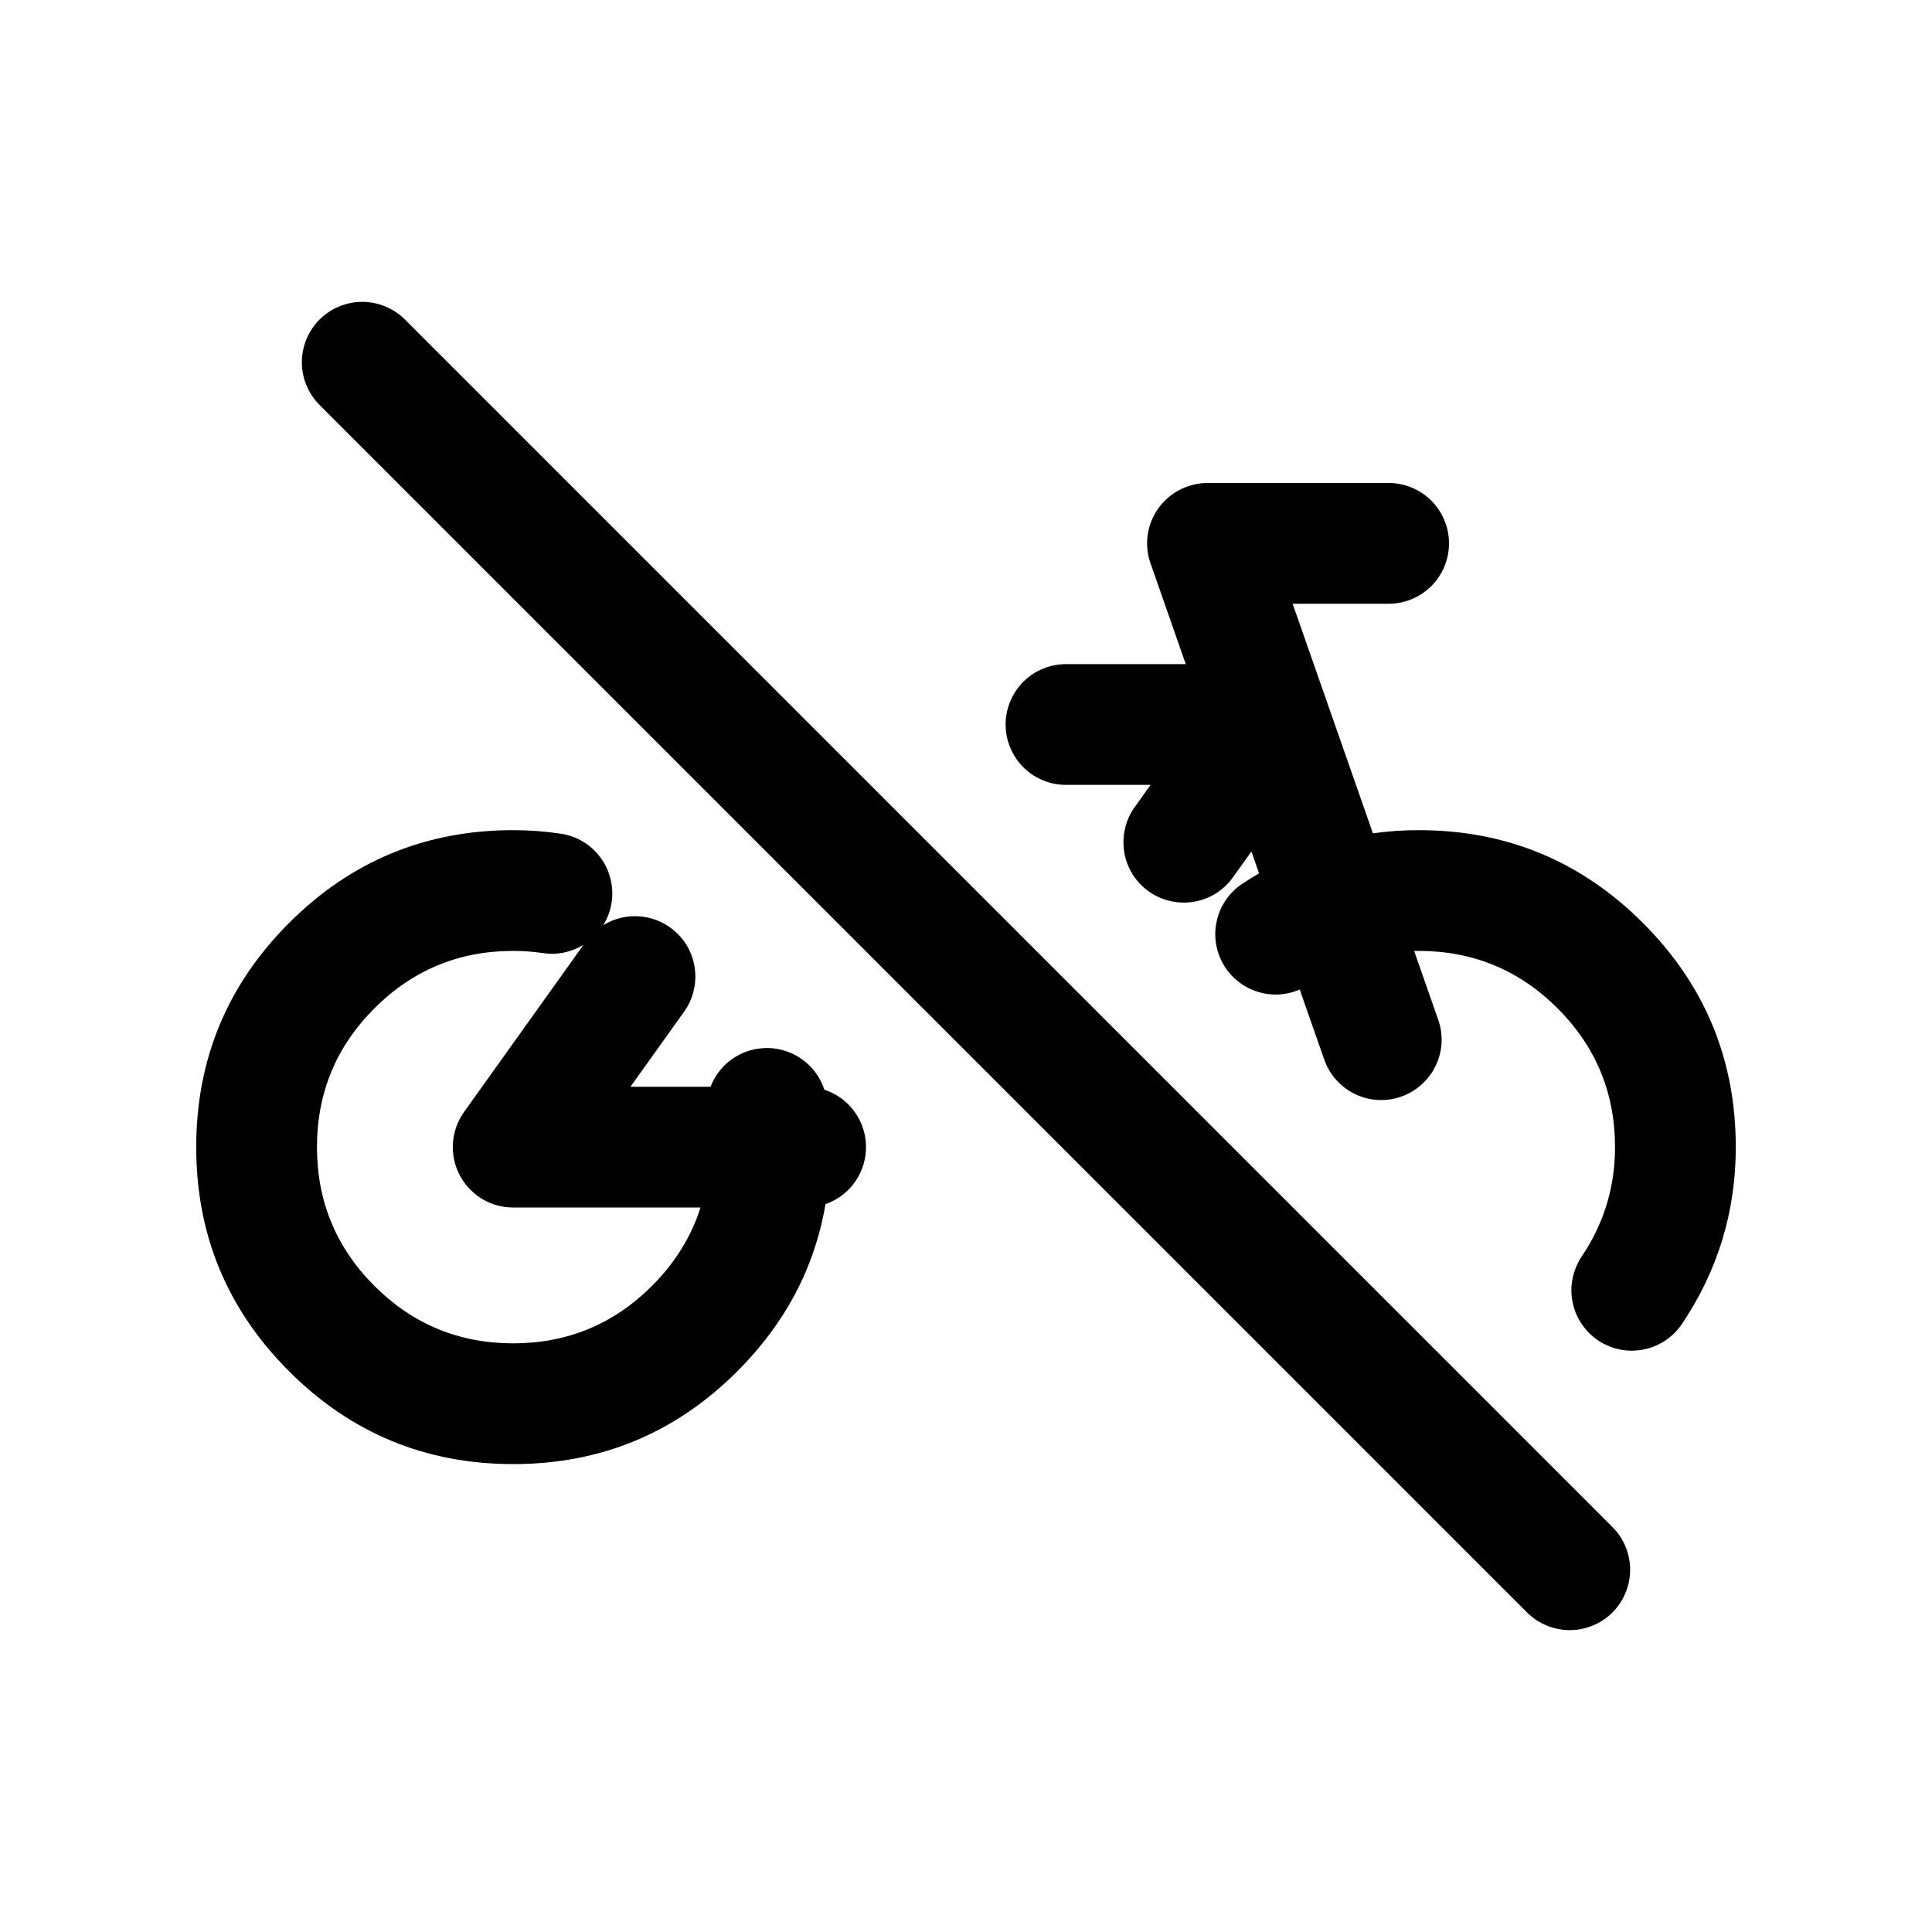
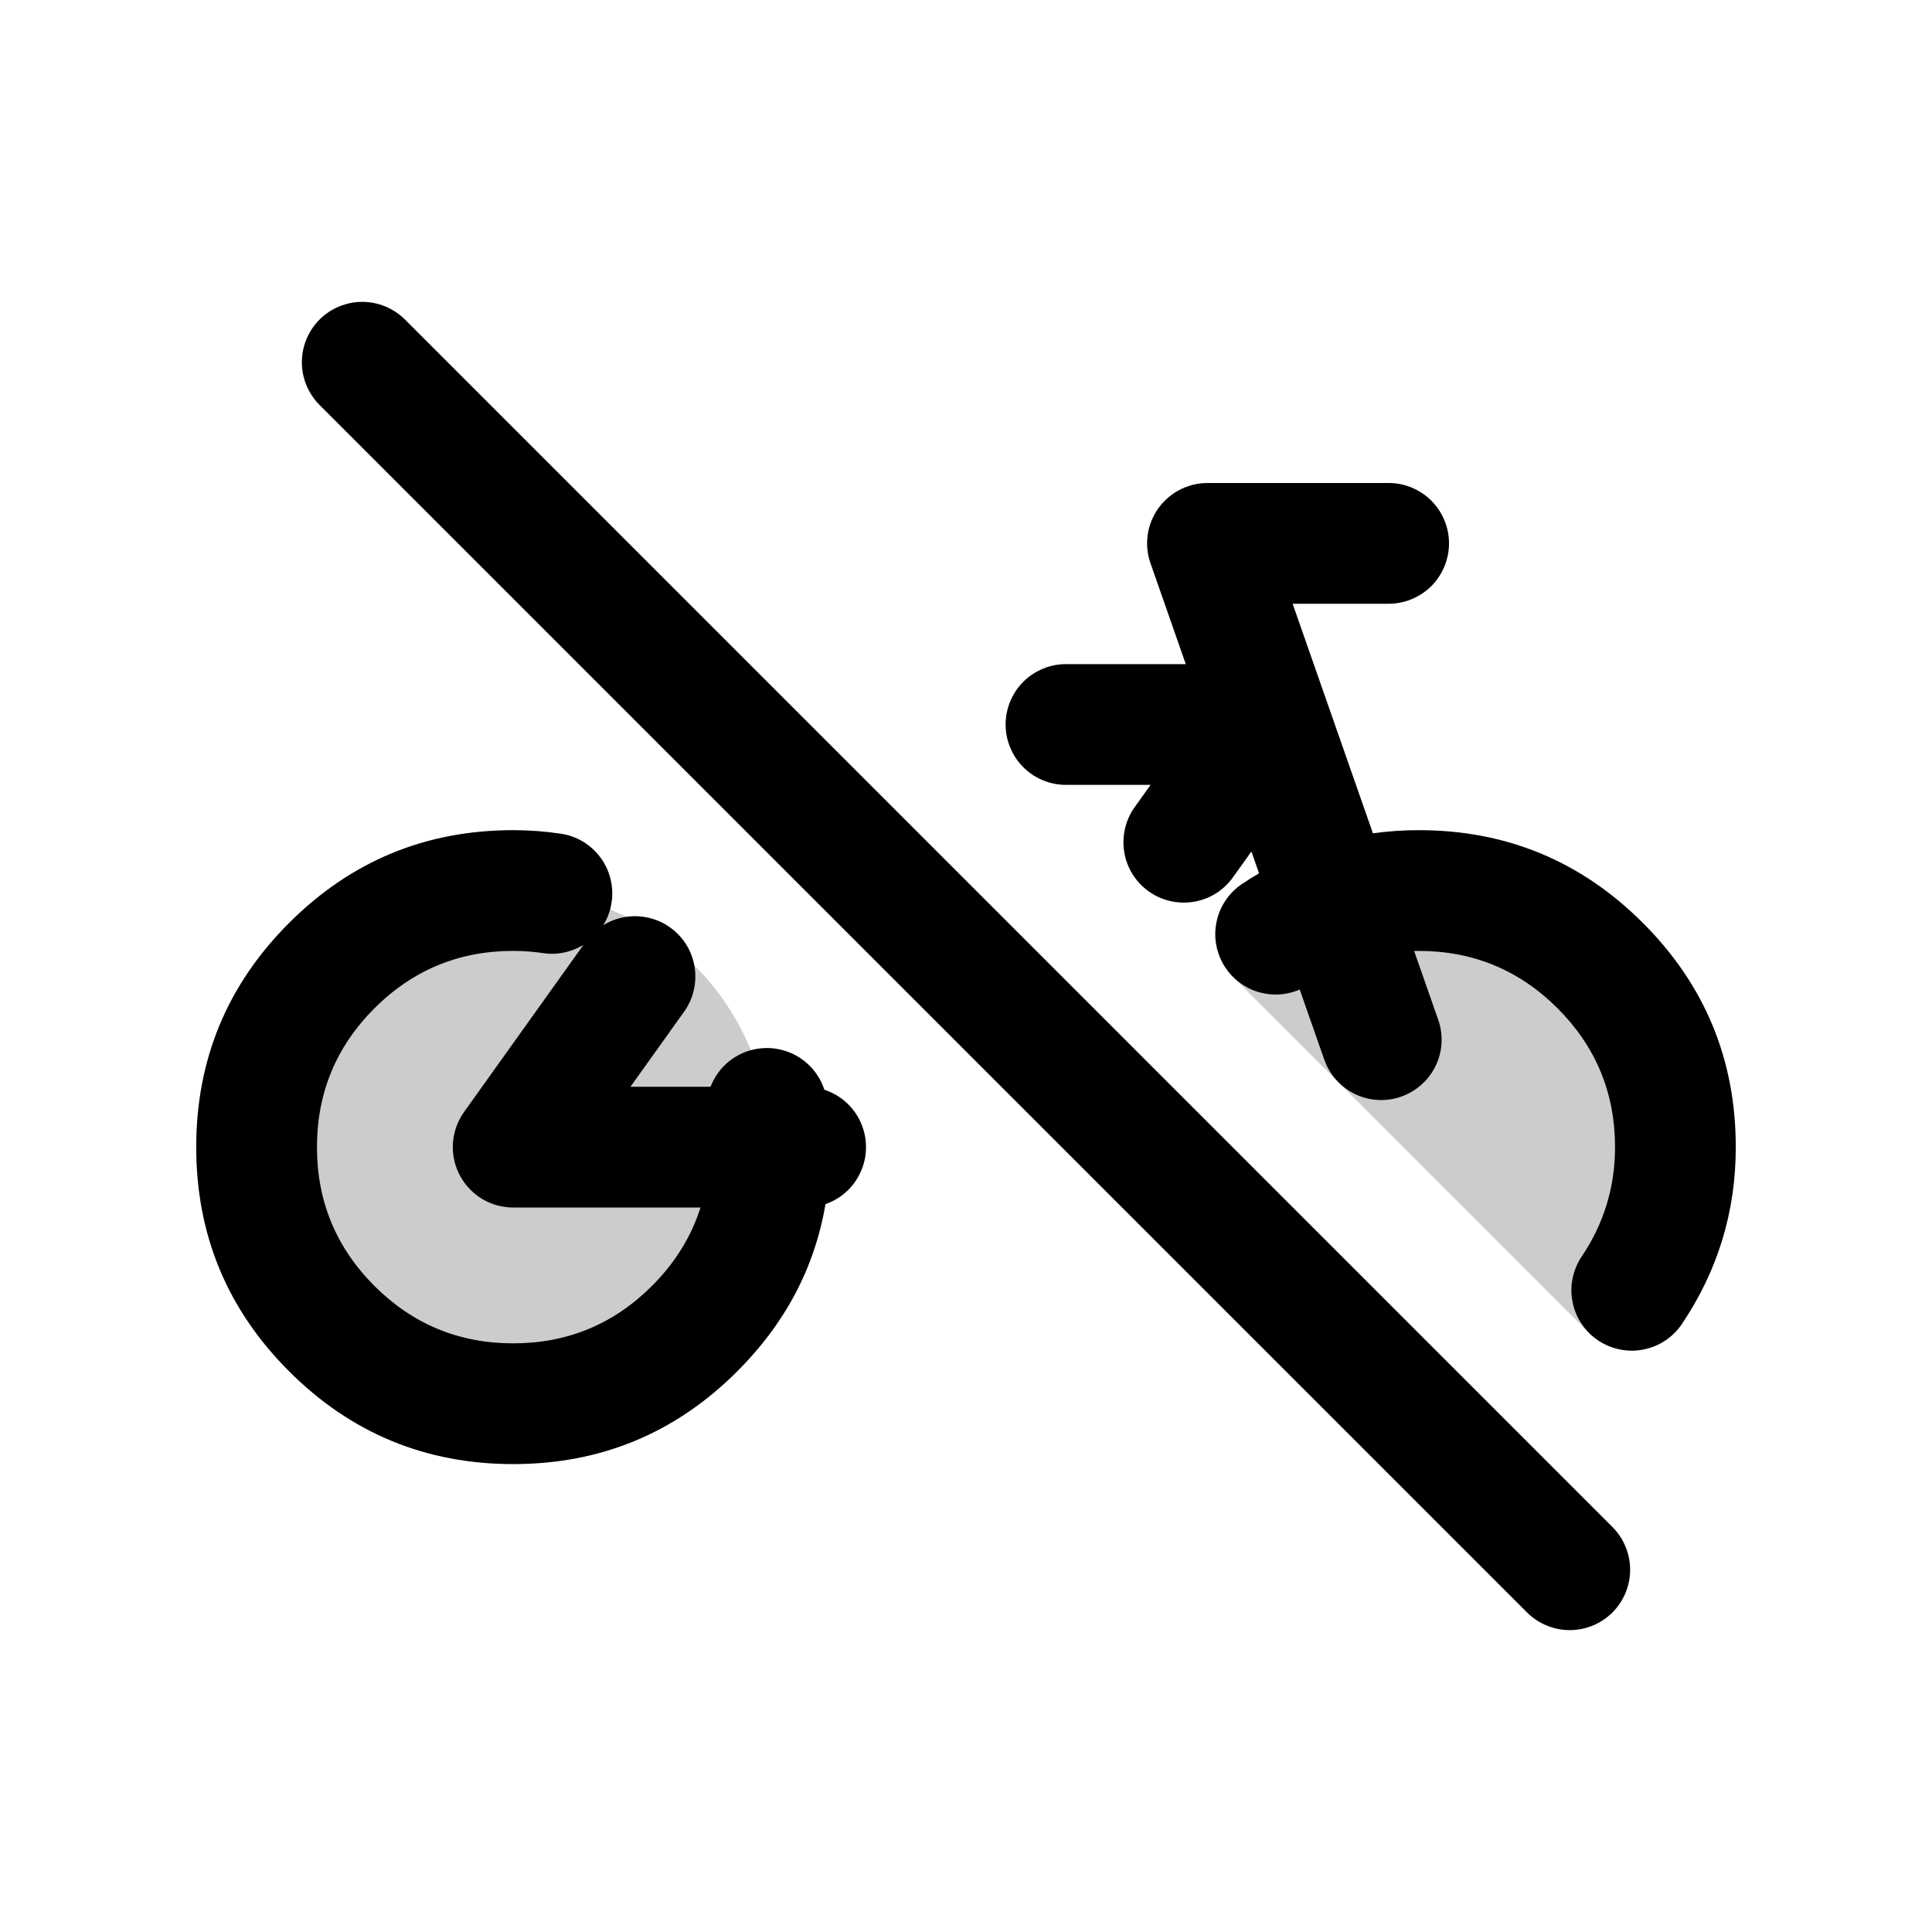
<svg xmlns="http://www.w3.org/2000/svg" viewBox="0 0 256 256" fill="currentColor">
+   <path d="M210.99 177.05C217.76 170.83 222 161.91 222 152C222 133.22 206.78 118 188 118C178.09 118 169.17 122.24 162.95 129.01L210.99 177.05ZM102 152C102 133.22 86.78 118 68 118C49.22 118 34 133.22 34 152C34 170.78 49.22 186 68 186C86.78 186 102 170.78 102 152Z" opacity="0.2" />
  <path d="M48 40Q46.41 40 44.94 40.61Q43.47 41.22 42.34 42.34Q41.22 43.47 40.61 44.94Q40 46.41 40 48Q40 49.59 40.61 51.06Q41.22 52.53 42.34 53.66L202.34 213.66Q203.47 214.78 204.94 215.39Q206.41 216 208 216Q209.59 216 211.06 215.39Q212.53 214.78 213.66 213.66Q214.78 212.53 215.39 211.06Q216 209.59 216 208Q216 206.41 215.39 204.94Q214.78 203.47 213.66 202.34L53.66 42.34Q52.53 41.22 51.06 40.61Q49.59 40 48 40ZM141.25 104H152.46L150.35 106.95Q149.42 108.25 149.07 109.8Q148.71 111.35 148.97 112.92Q149.23 114.49 150.07 115.84Q150.92 117.19 152.21 118.11Q153.51 119.04 155.06 119.39Q156.61 119.75 158.18 119.49Q159.75 119.23 161.1 118.39Q162.45 117.54 163.37 116.25L165.82 112.83L166.83 115.72Q165.68 116.39 164.56 117.14Q163.24 118.03 162.36 119.36Q161.48 120.69 161.18 122.25Q160.87 123.81 161.19 125.37Q161.51 126.93 162.39 128.25Q162.75 128.78 163.18 129.24L163.57 129.63Q164.05 130.08 164.61 130.45Q165.94 131.33 167.5 131.63Q169.06 131.94 170.62 131.62Q171.45 131.45 172.22 131.12L175.47 140.4Q176 141.91 177.06 143.09Q178.12 144.28 179.55 144.97Q180.98 145.66 182.57 145.75Q184.16 145.84 185.66 145.31Q187.17 144.78 188.35 143.72Q189.54 142.66 190.23 141.23Q190.92 139.8 191.01 138.21Q191.1 136.62 190.57 135.12L187.38 126.01Q187.69 126 188 126Q198.77 126 206.39 133.61Q214 141.23 214 152Q214 159.94 209.58 166.5Q208.7 167.82 208.38 169.38Q208.06 170.94 208.37 172.5Q208.67 174.06 209.55 175.39Q209.92 175.95 210.37 176.43L210.76 176.82Q211.22 177.25 211.75 177.61Q213.07 178.49 214.63 178.81Q216.19 179.13 217.75 178.82Q219.31 178.52 220.64 177.64Q221.97 176.76 222.86 175.44Q230 164.83 230 152Q230 134.6 217.7 122.3Q205.4 110 188 110Q184.9 110 181.92 110.42L171.28 80H184Q185.59 80 187.06 79.39Q188.53 78.78 189.66 77.66Q190.78 76.53 191.39 75.06Q192 73.59 192 72Q192 70.41 191.39 68.94Q190.78 67.47 189.66 66.34Q188.53 65.22 187.06 64.61Q185.59 64 184 64H160Q158.64 64 157.36 64.45Q155.85 64.98 154.67 66.04Q153.48 67.1 152.79 68.53Q152.1 69.96 152.01 71.55Q151.92 73.14 152.45 74.64L157.12 88H141.25Q139.66 88 138.19 88.61Q136.72 89.22 135.59 90.34Q134.47 91.47 133.86 92.94Q133.25 94.41 133.25 96Q133.25 97.59 133.86 99.06Q134.42 100.42 135.43 101.49L135.76 101.82Q136.83 102.83 138.19 103.39Q139.66 104 141.25 104ZM109.23 144.39Q108.95 143.54 108.48 142.75Q108.04 142.02 107.47 141.41L107.09 141.03Q106.75 140.71 106.38 140.44Q105.1 139.49 103.55 139.11Q102.01 138.72 100.44 138.96Q98.86 139.19 97.5 140.01Q96.13 140.83 95.19 142.11Q94.54 142.99 94.15 144H83.54L90.65 134.05Q91.58 132.75 91.93 131.2Q92.29 129.65 92.03 128.08Q91.77 126.51 90.93 125.16Q90.08 123.81 88.79 122.89Q87.49 121.96 85.94 121.61Q84.39 121.25 82.82 121.51Q81.27 121.77 79.93 122.6Q79.96 122.55 79.99 122.5Q80.81 121.14 81.04 119.56Q81.28 117.99 80.89 116.45Q80.51 114.9 79.56 113.62Q79.29 113.25 78.97 112.91L78.59 112.53Q77.98 111.96 77.25 111.52Q75.89 110.7 74.31 110.47Q71.19 110 68 110Q50.6 110 38.3 122.3Q26 134.6 26 152Q26 169.4 38.3 181.7Q50.6 194 68 194Q85.4 194 97.7 181.7Q107.24 172.16 109.38 159.56Q109.6 159.48 109.81 159.39Q111.28 158.78 112.41 157.66Q113.53 156.53 114.14 155.06Q114.75 153.59 114.75 152Q114.75 150.41 114.14 148.94Q113.58 147.58 112.57 146.51L112.24 146.18Q111.17 145.17 109.81 144.61Q109.52 144.49 109.23 144.39ZM49.61 133.61Q57.23 126 68 126Q70 126 71.95 126.29Q73.52 126.53 75.06 126.14Q76.26 125.84 77.31 125.2L61.57 147.23Q61.26 147.66 61 148.12Q60.62 148.81 60.38 149.56Q60.14 150.31 60.05 151.09Q59.96 151.87 60.03 152.66Q60.09 153.45 60.31 154.2Q60.52 154.96 60.89 155.66Q61.25 156.36 61.74 156.98Q62.23 157.59 62.83 158.1Q63.43 158.62 64.12 159Q64.81 159.38 65.55 159.62Q66.31 159.86 67.1 159.95Q67.62 160.01 68.14 160H92.82Q91 165.77 86.39 170.39Q78.77 178 68 178Q57.23 178 49.61 170.39Q42 162.77 42 152Q42 141.23 49.61 133.61Z" />
</svg>
